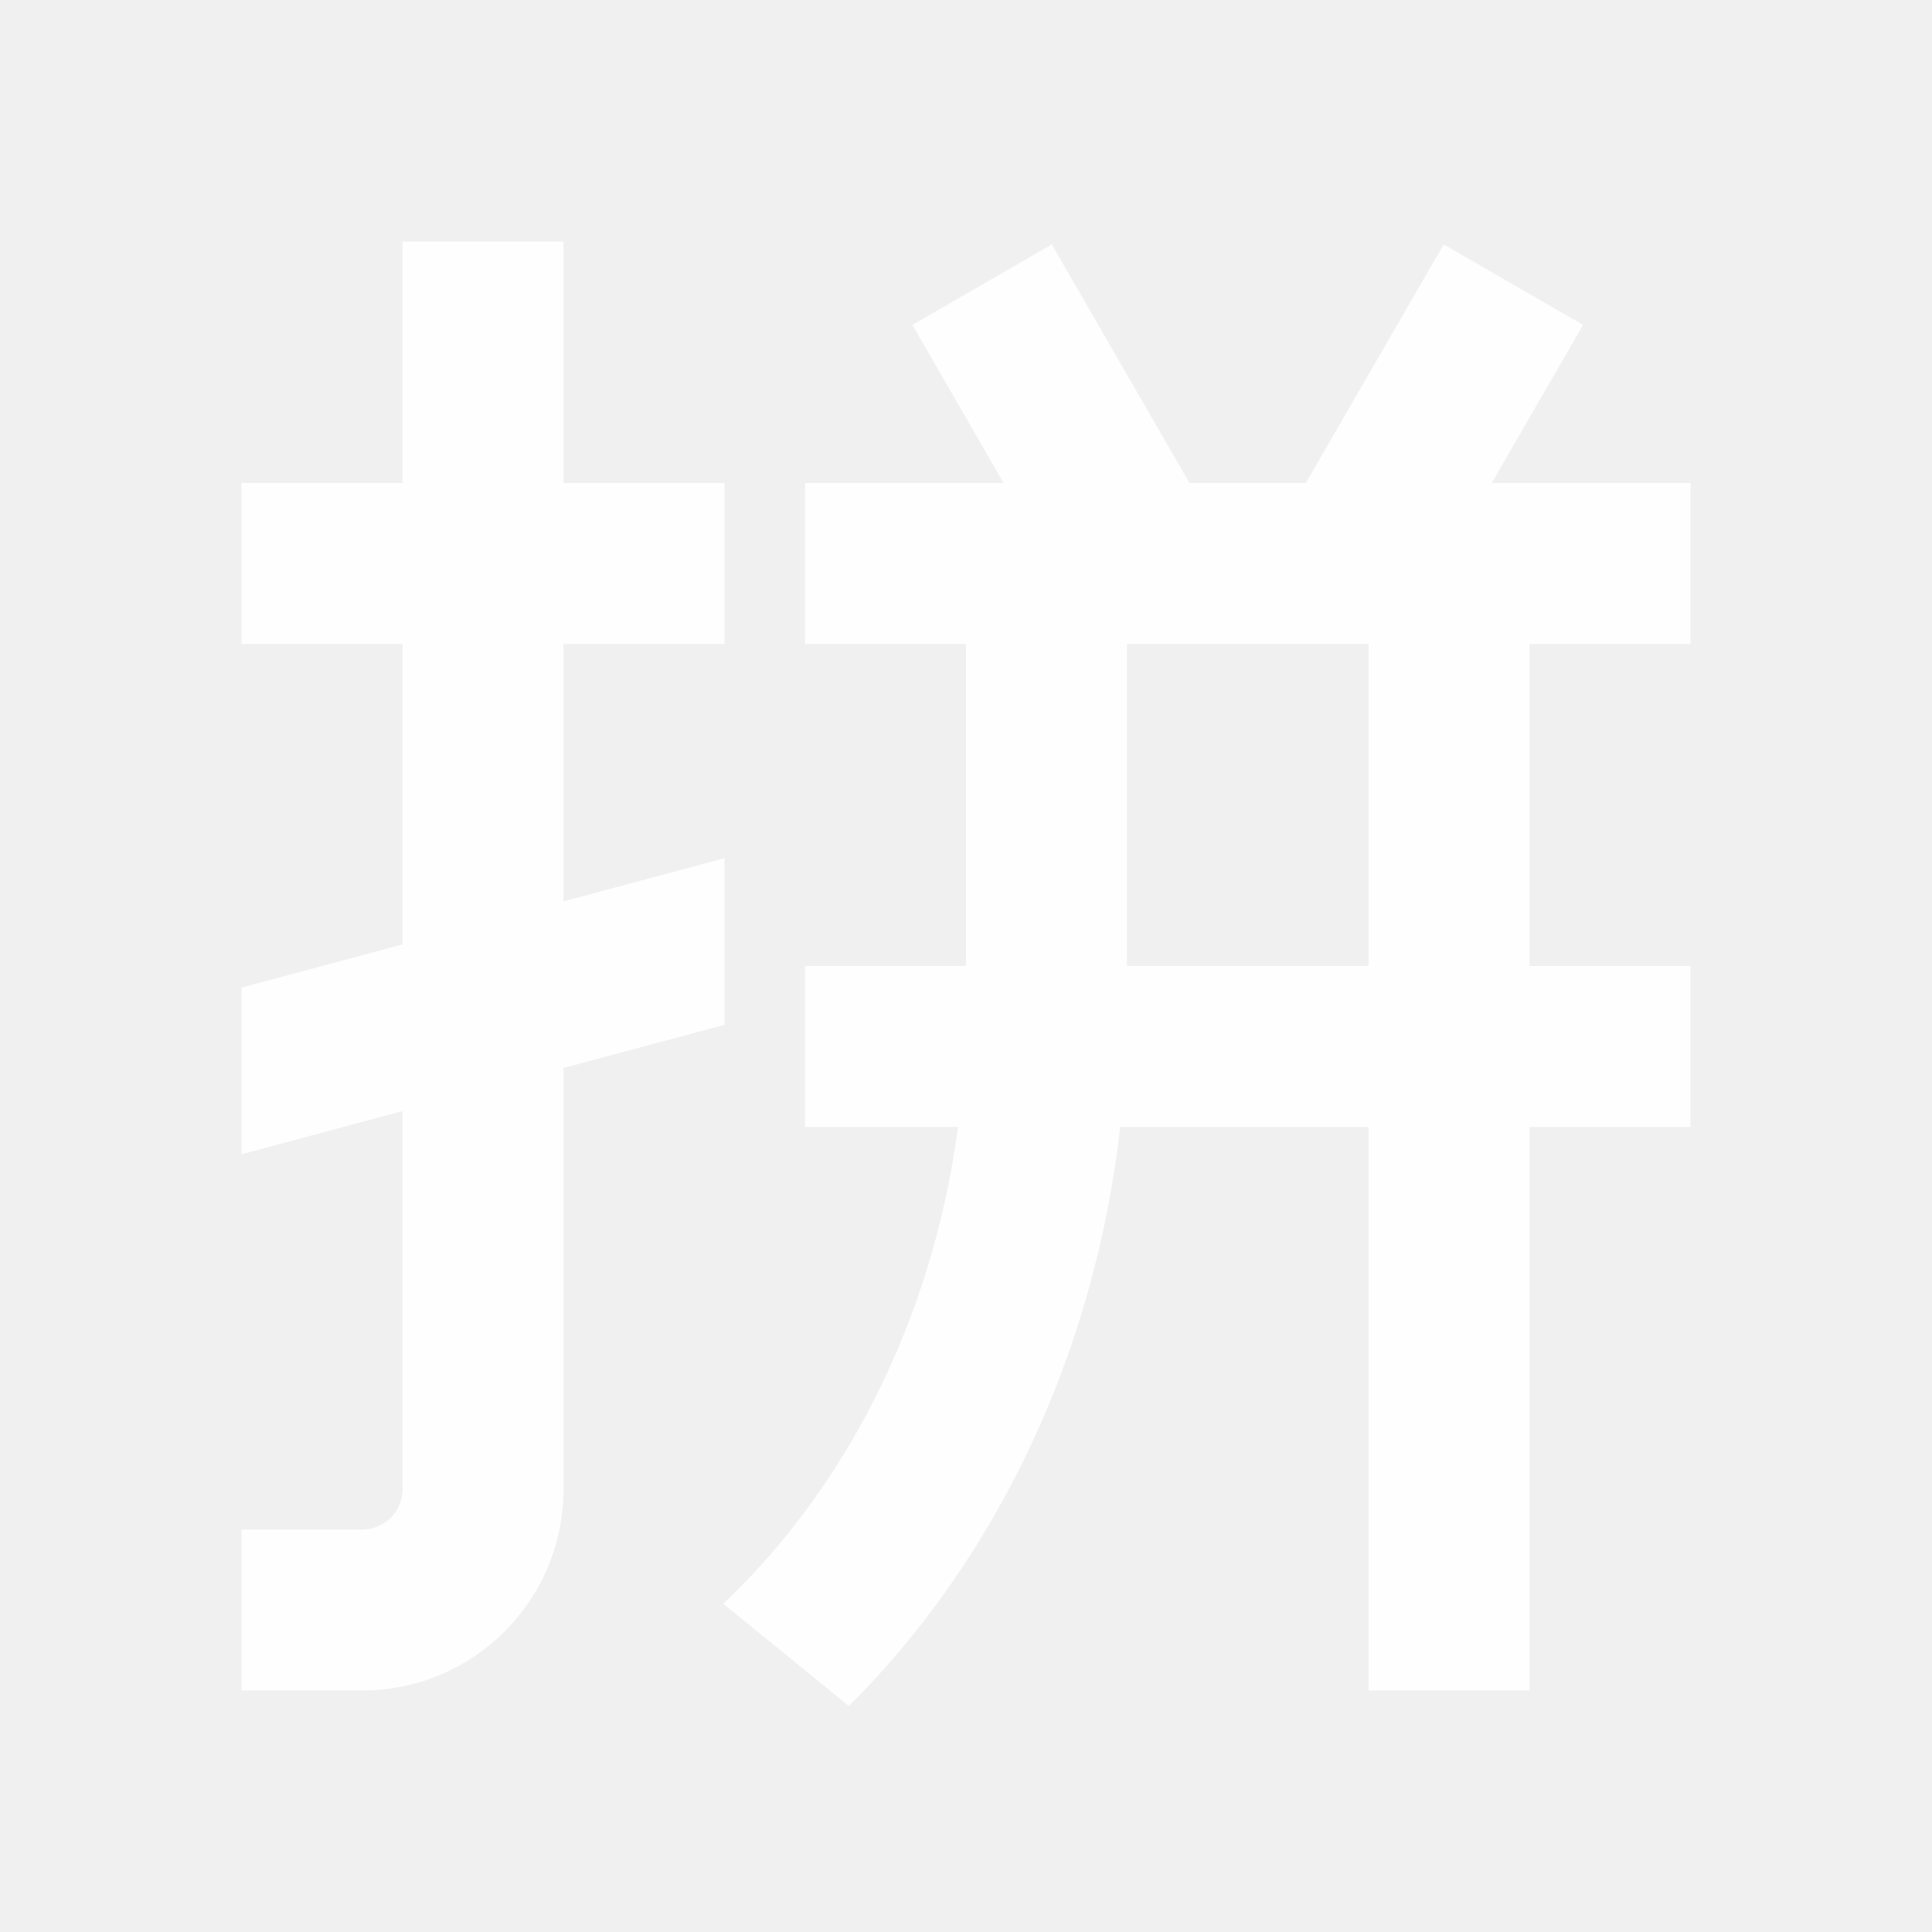
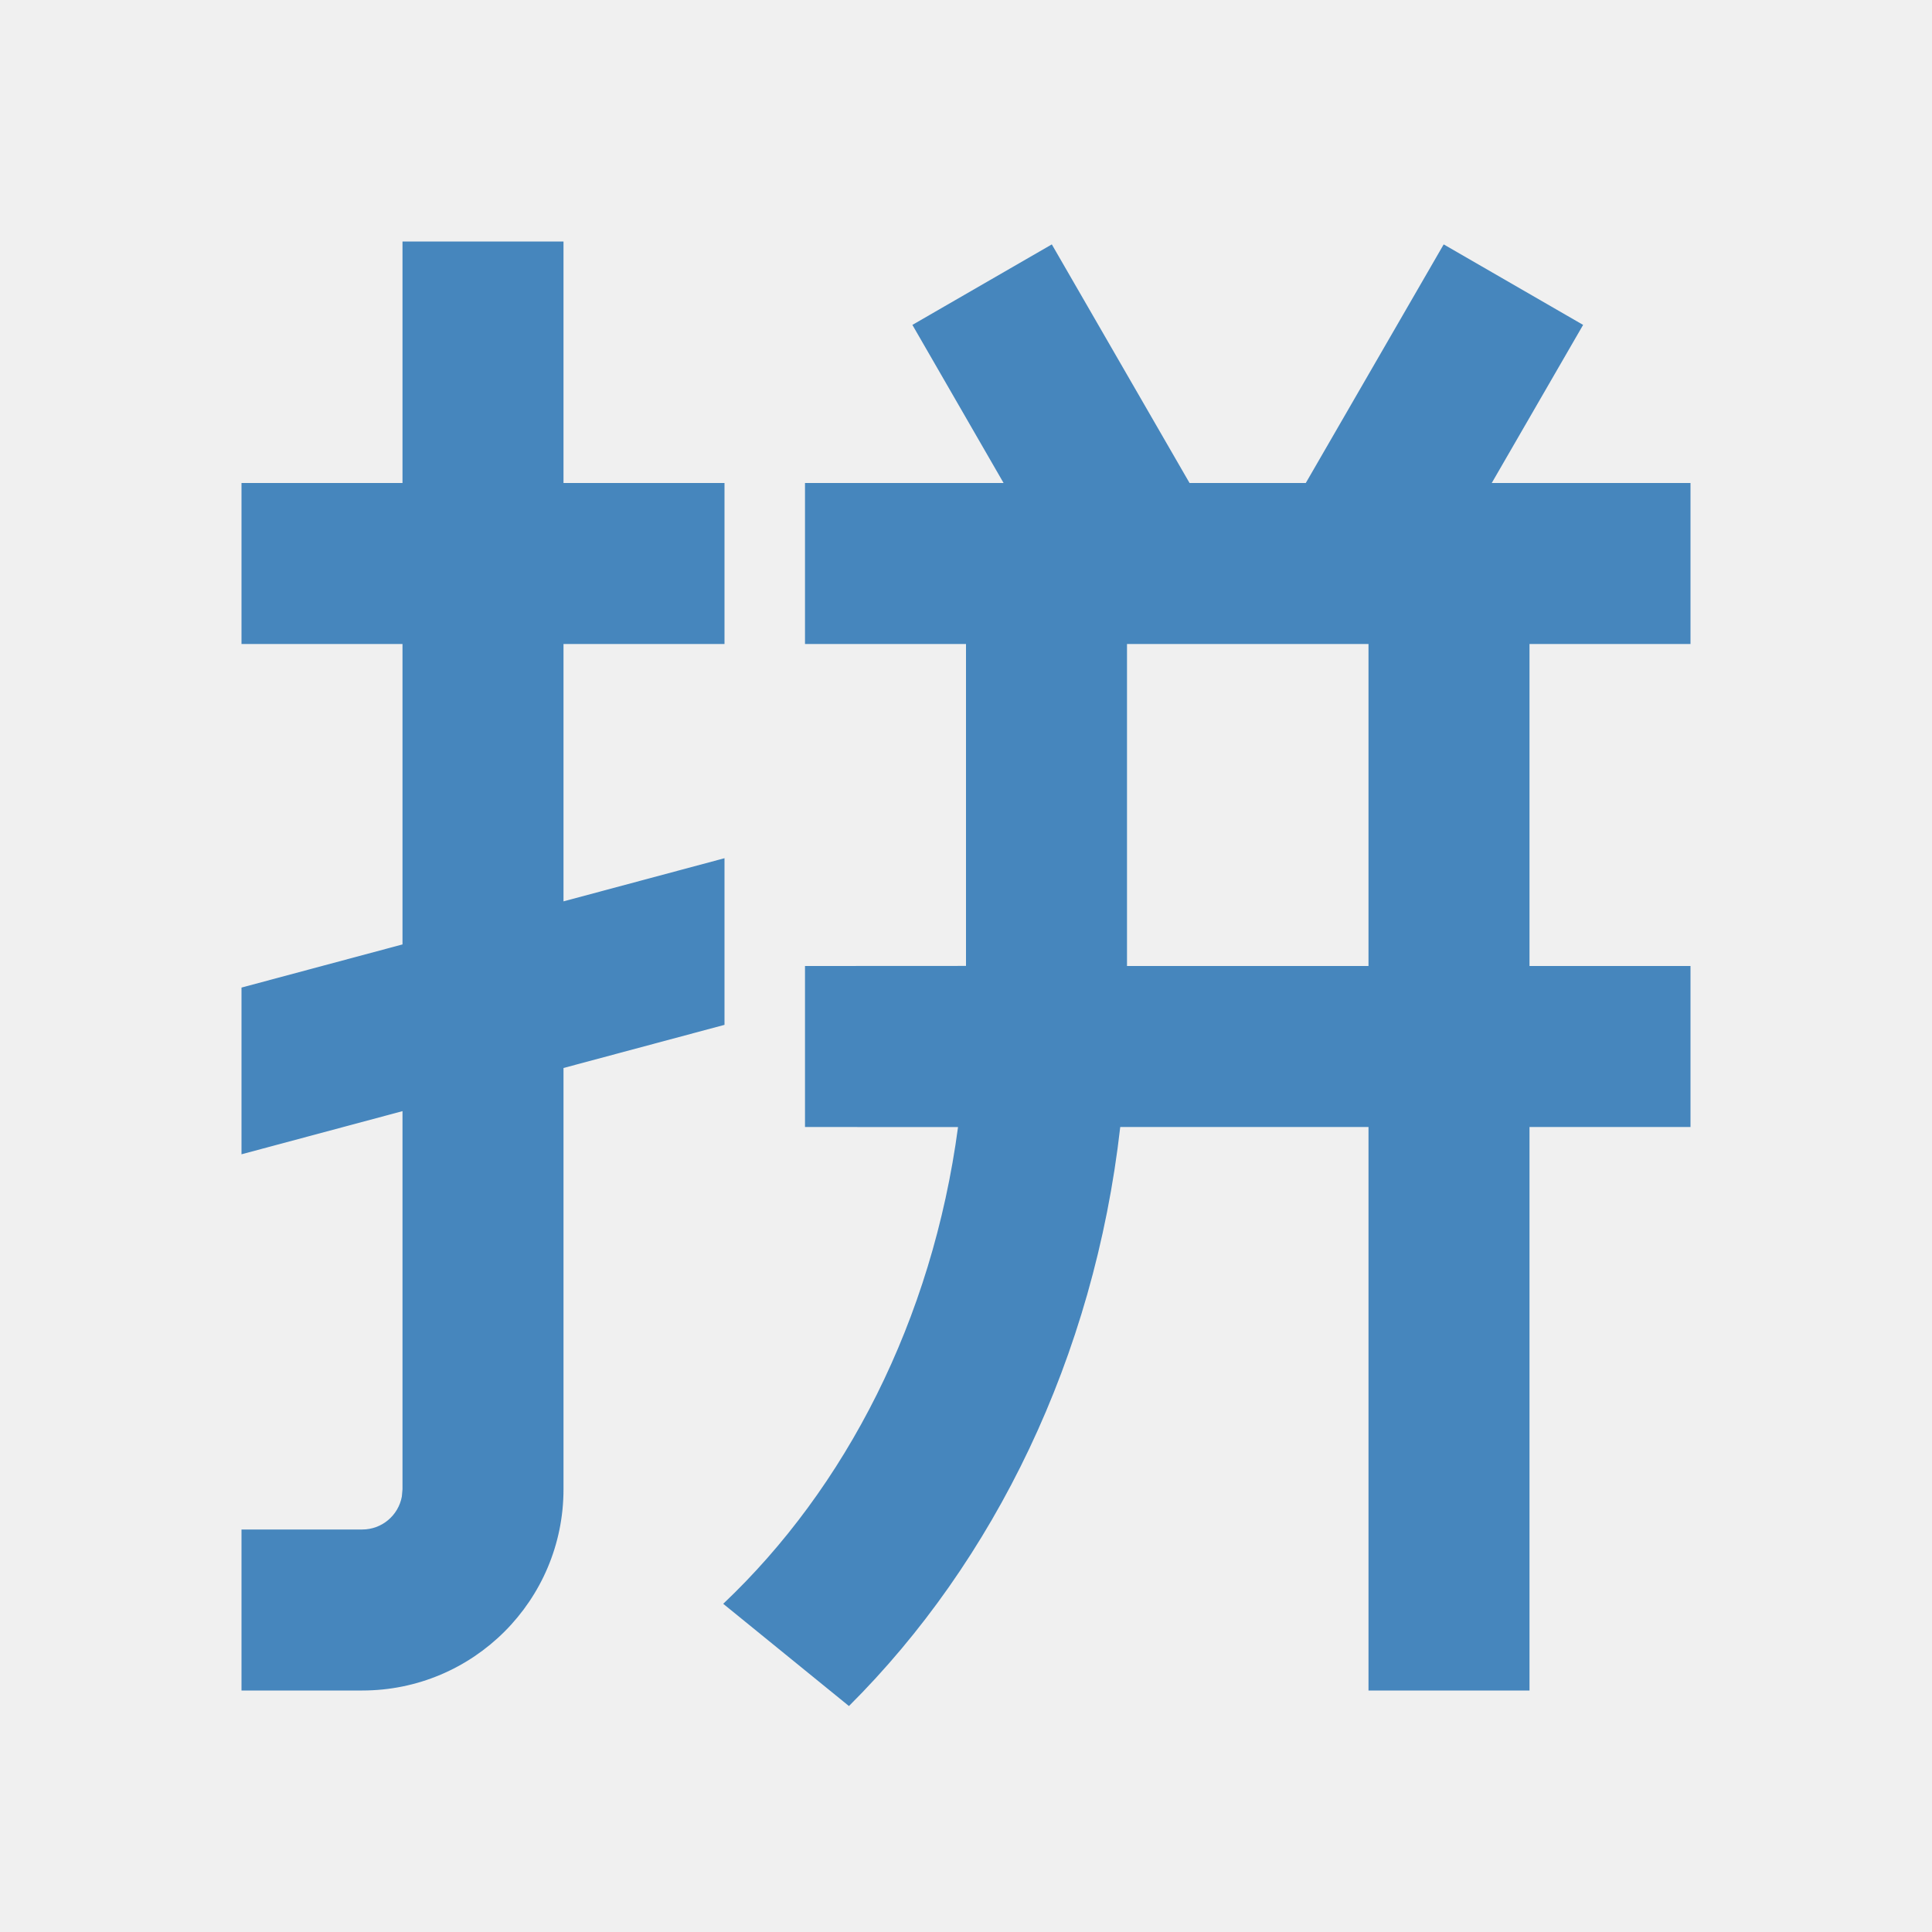
<svg xmlns="http://www.w3.org/2000/svg" t="1713624904061" class="icon" viewBox="0 0 1024 1024" version="1.1" p-id="19117" width="64" height="64">
-   <path d="M765.184 129.536l73.899 42.667L790.656 256H896v85.333h-85.333v170.667h85.333v85.333h-85.333v298.667h-85.333v-298.667h-131.584c-13.867 122.112-66.731 230.144-143.787 306.901l-66.645-54.187c64.853-61.355 110.763-150.272 124.459-252.672L426.667 597.333v-85.333l85.333-0.043V341.333h-85.333V256h105.259l-48.341-83.797 73.899-42.667L630.485 256h61.611l73.088-126.464zM213.333 588.928l-85.333 22.869v-88.363l85.333-22.869V341.333H128V256h85.333V128h85.333v128h85.333v85.333H298.667v136.405l85.333-22.869v88.32l-85.333 22.869V789.333A106.667 106.667 0 0 1 192 896H128v-85.333h64a21.333 21.333 0 0 0 20.992-17.493L213.333 789.333v-200.405zM725.333 341.333h-128v170.667h128V341.333z" fill="#ffffff" fill-opacity=".9" p-id="19118" />
+   <path d="M765.184 129.536l73.899 42.667L790.656 256H896v85.333h-85.333v170.667h85.333v85.333h-85.333v298.667h-85.333v-298.667h-131.584c-13.867 122.112-66.731 230.144-143.787 306.901l-66.645-54.187c64.853-61.355 110.763-150.272 124.459-252.672L426.667 597.333v-85.333l85.333-0.043V341.333h-85.333V256h105.259l-48.341-83.797 73.899-42.667L630.485 256h61.611l73.088-126.464zM213.333 588.928l-85.333 22.869v-88.363l85.333-22.869V341.333H128V256h85.333V128h85.333v128h85.333v85.333H298.667v136.405l85.333-22.869v88.32l-85.333 22.869V789.333A106.667 106.667 0 0 1 192 896H128v-85.333h64a21.333 21.333 0 0 0 20.992-17.493L213.333 789.333v-200.405zM725.333 341.333h-128v170.667h128V341.333z" fill="#337ab7" fill-opacity=".9" p-id="19118" />
</svg>
